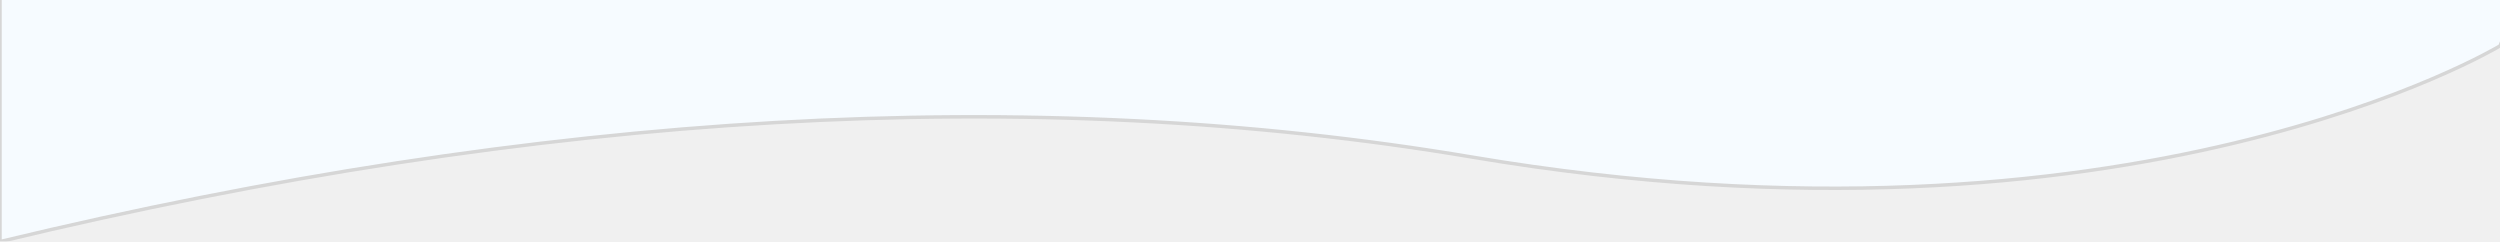
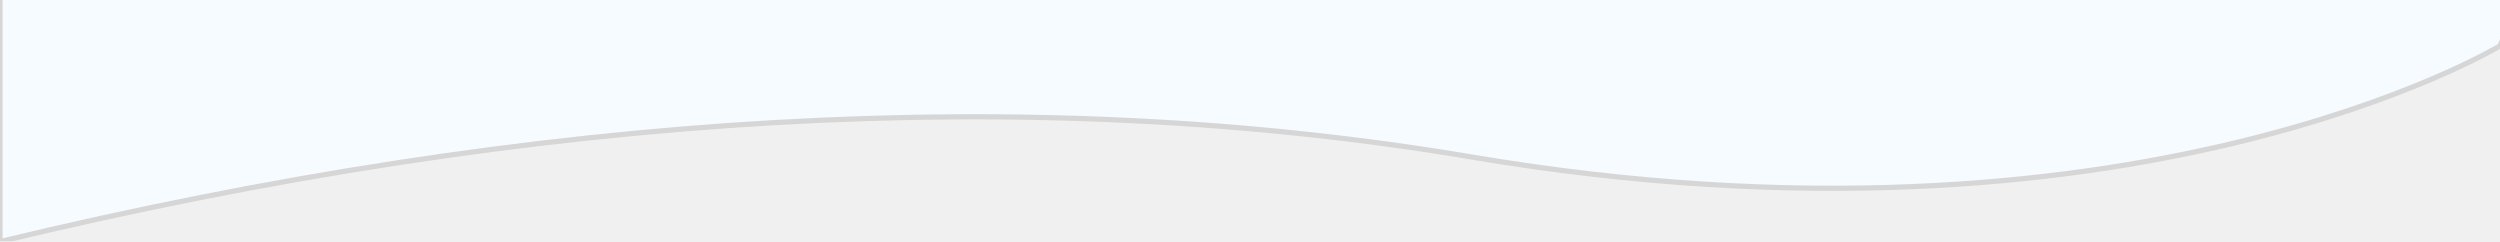
<svg xmlns="http://www.w3.org/2000/svg" xmlns:xlink="http://www.w3.org/1999/xlink" width="1440" height="139">
  <defs>
    <path id="a" d="M0 0h1440v139H0z" />
  </defs>
  <g fill="none" fill-rule="evenodd">
    <mask id="b" fill="#fff">
      <use xlink:href="#a" />
    </mask>
    <g mask="url(#b)">
-       <path d="M0-574.4c152.937-85.68 298.933-101.818 437.988-48.413 208.583 80.107 457.536 53.405 594.167 0 136.63-53.405 140.541-118.522 407.845-48.963 267.304 69.56 0 698.192 0 698.192s-211.887 128.179-591.858 64.09C594.828 47.779 312.114 63.996 0 139.156V-574.4z" fill="#F6FBFF" stroke="#d6d6d6" stroke-width="2" />
+       <path d="M0-574.4c152.937-85.68 298.933-101.818 437.988-48.413 208.583 80.107 457.536 53.405 594.167 0 136.63-53.405 140.541-118.522 407.845-48.963 267.304 69.56 0 698.192 0 698.192s-211.887 128.179-591.858 64.09C594.828 47.779 312.114 63.996 0 139.156V-574.4z" fill="#F6FBFF" stroke="#d6d6d6" stroke-width="3" />
      <path d="M750-537h560V23H750z" />
    </g>
  </g>
</svg>
